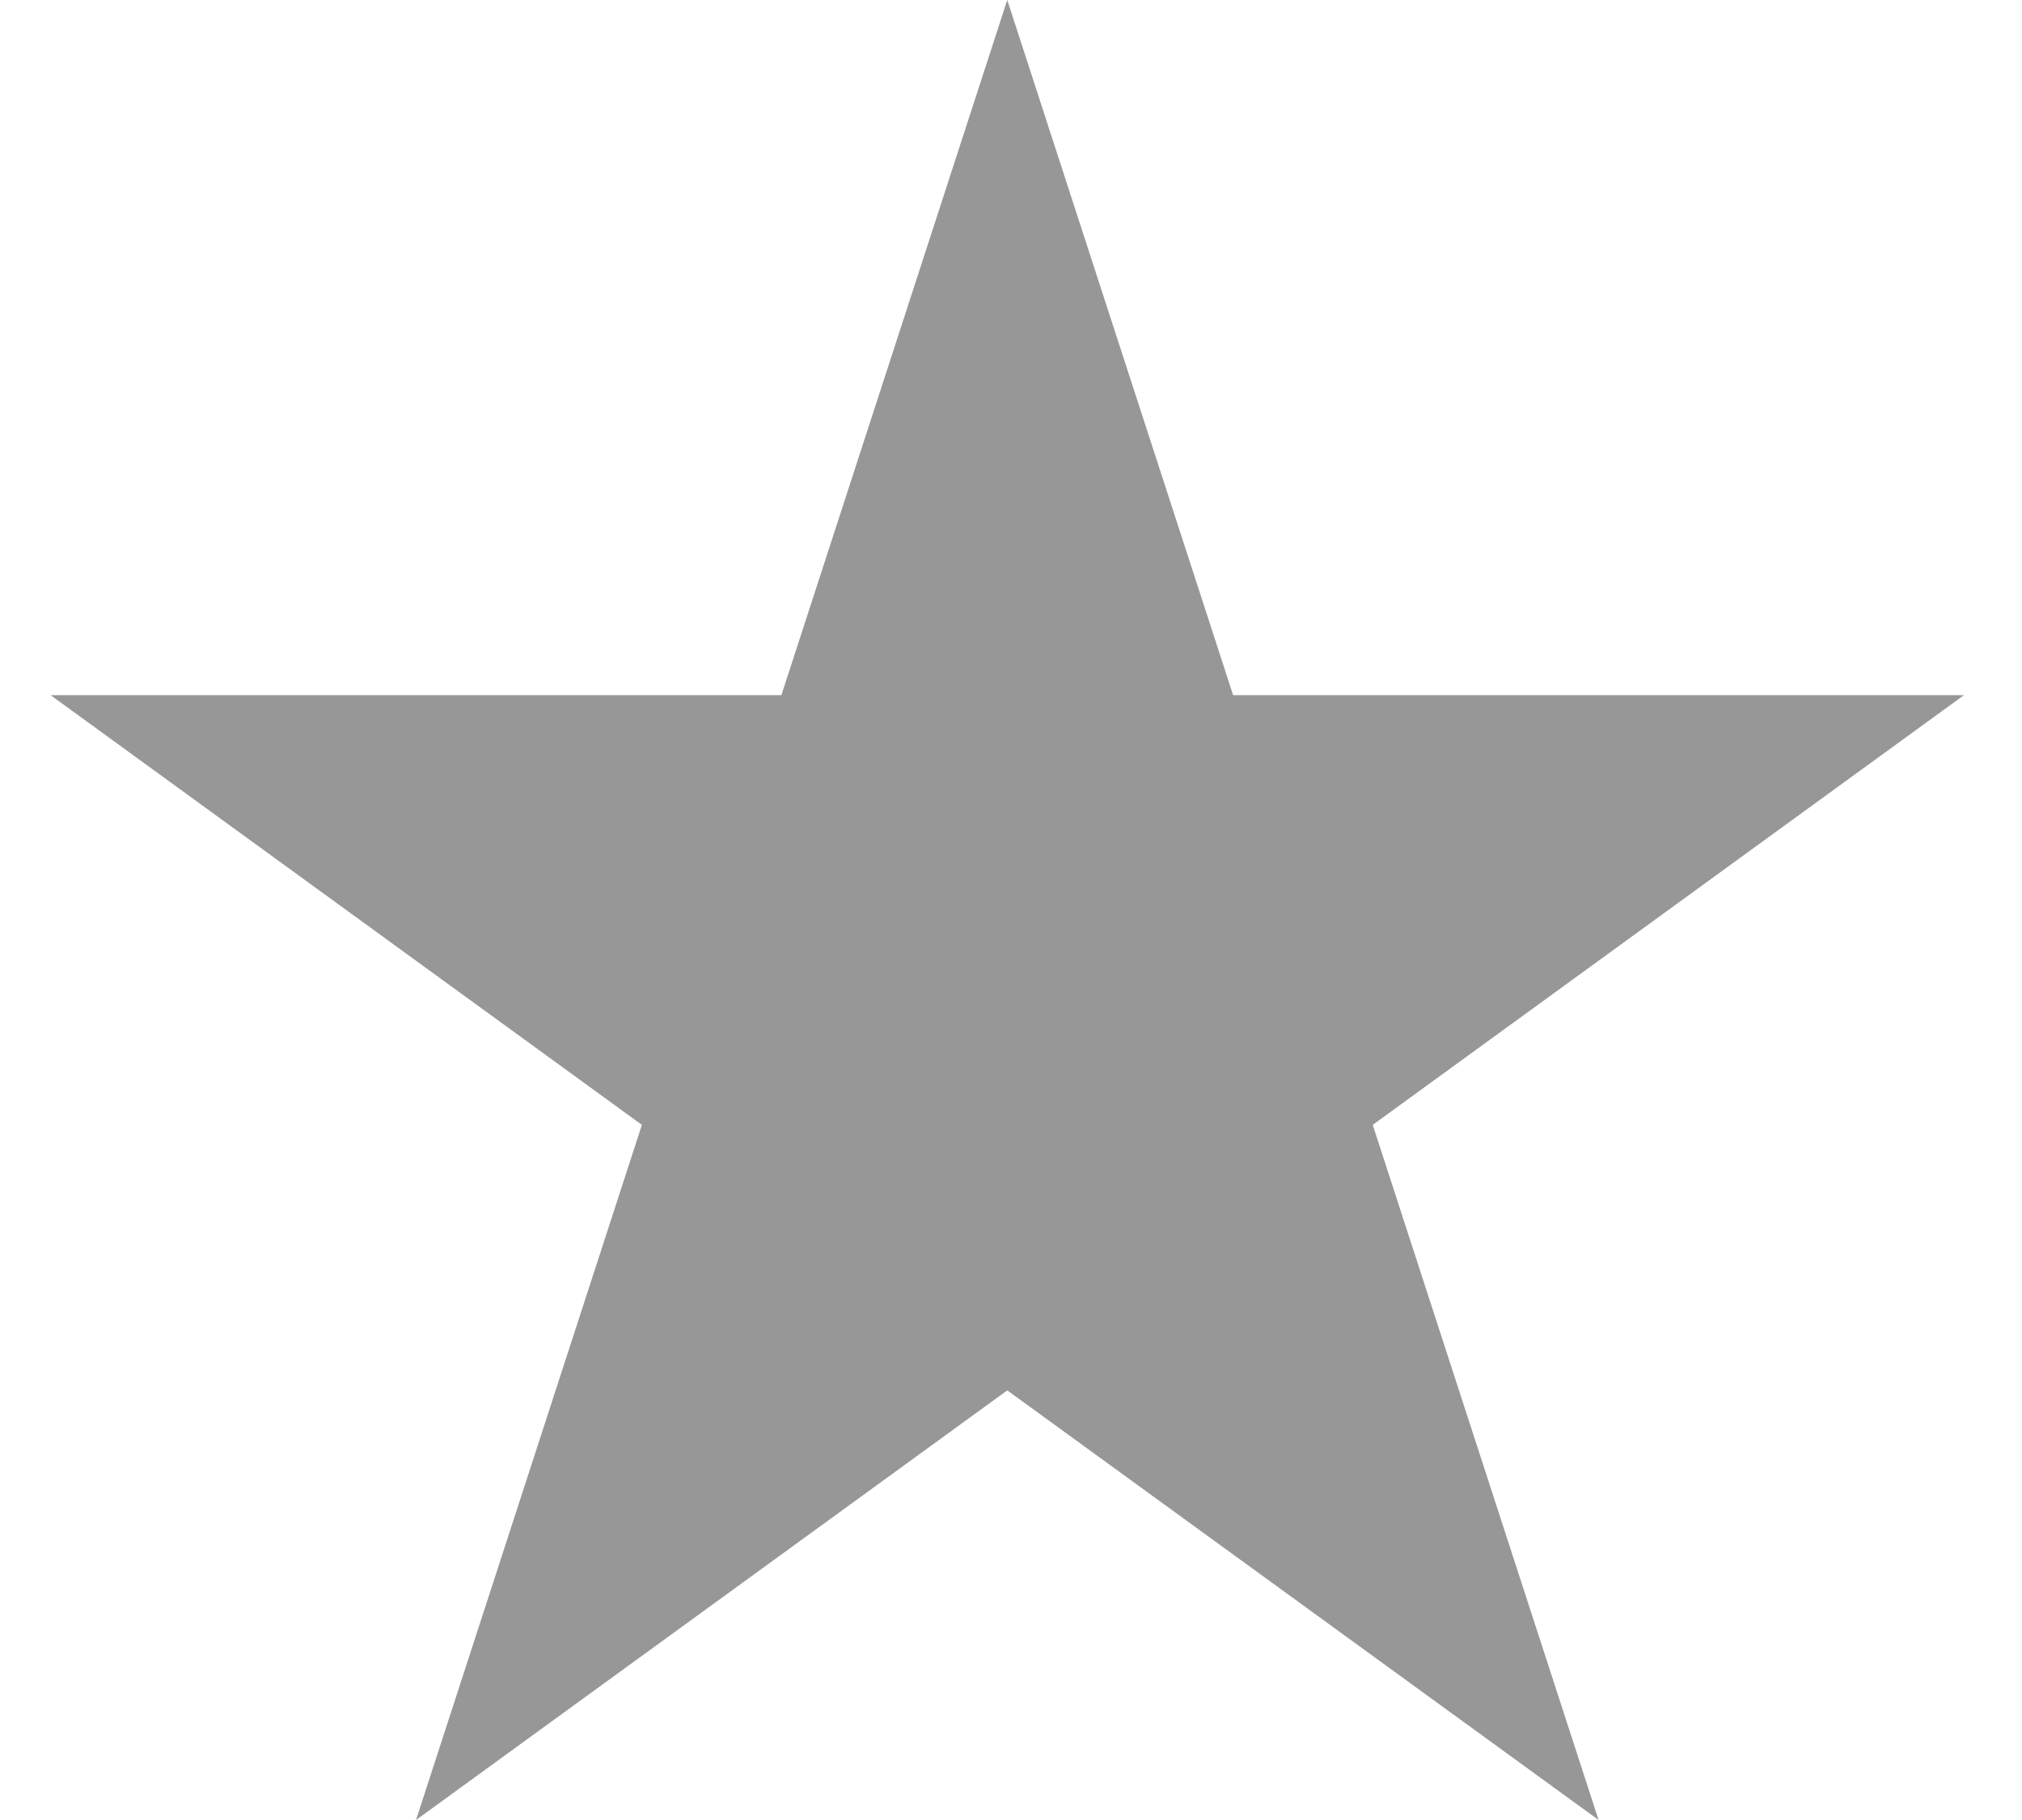
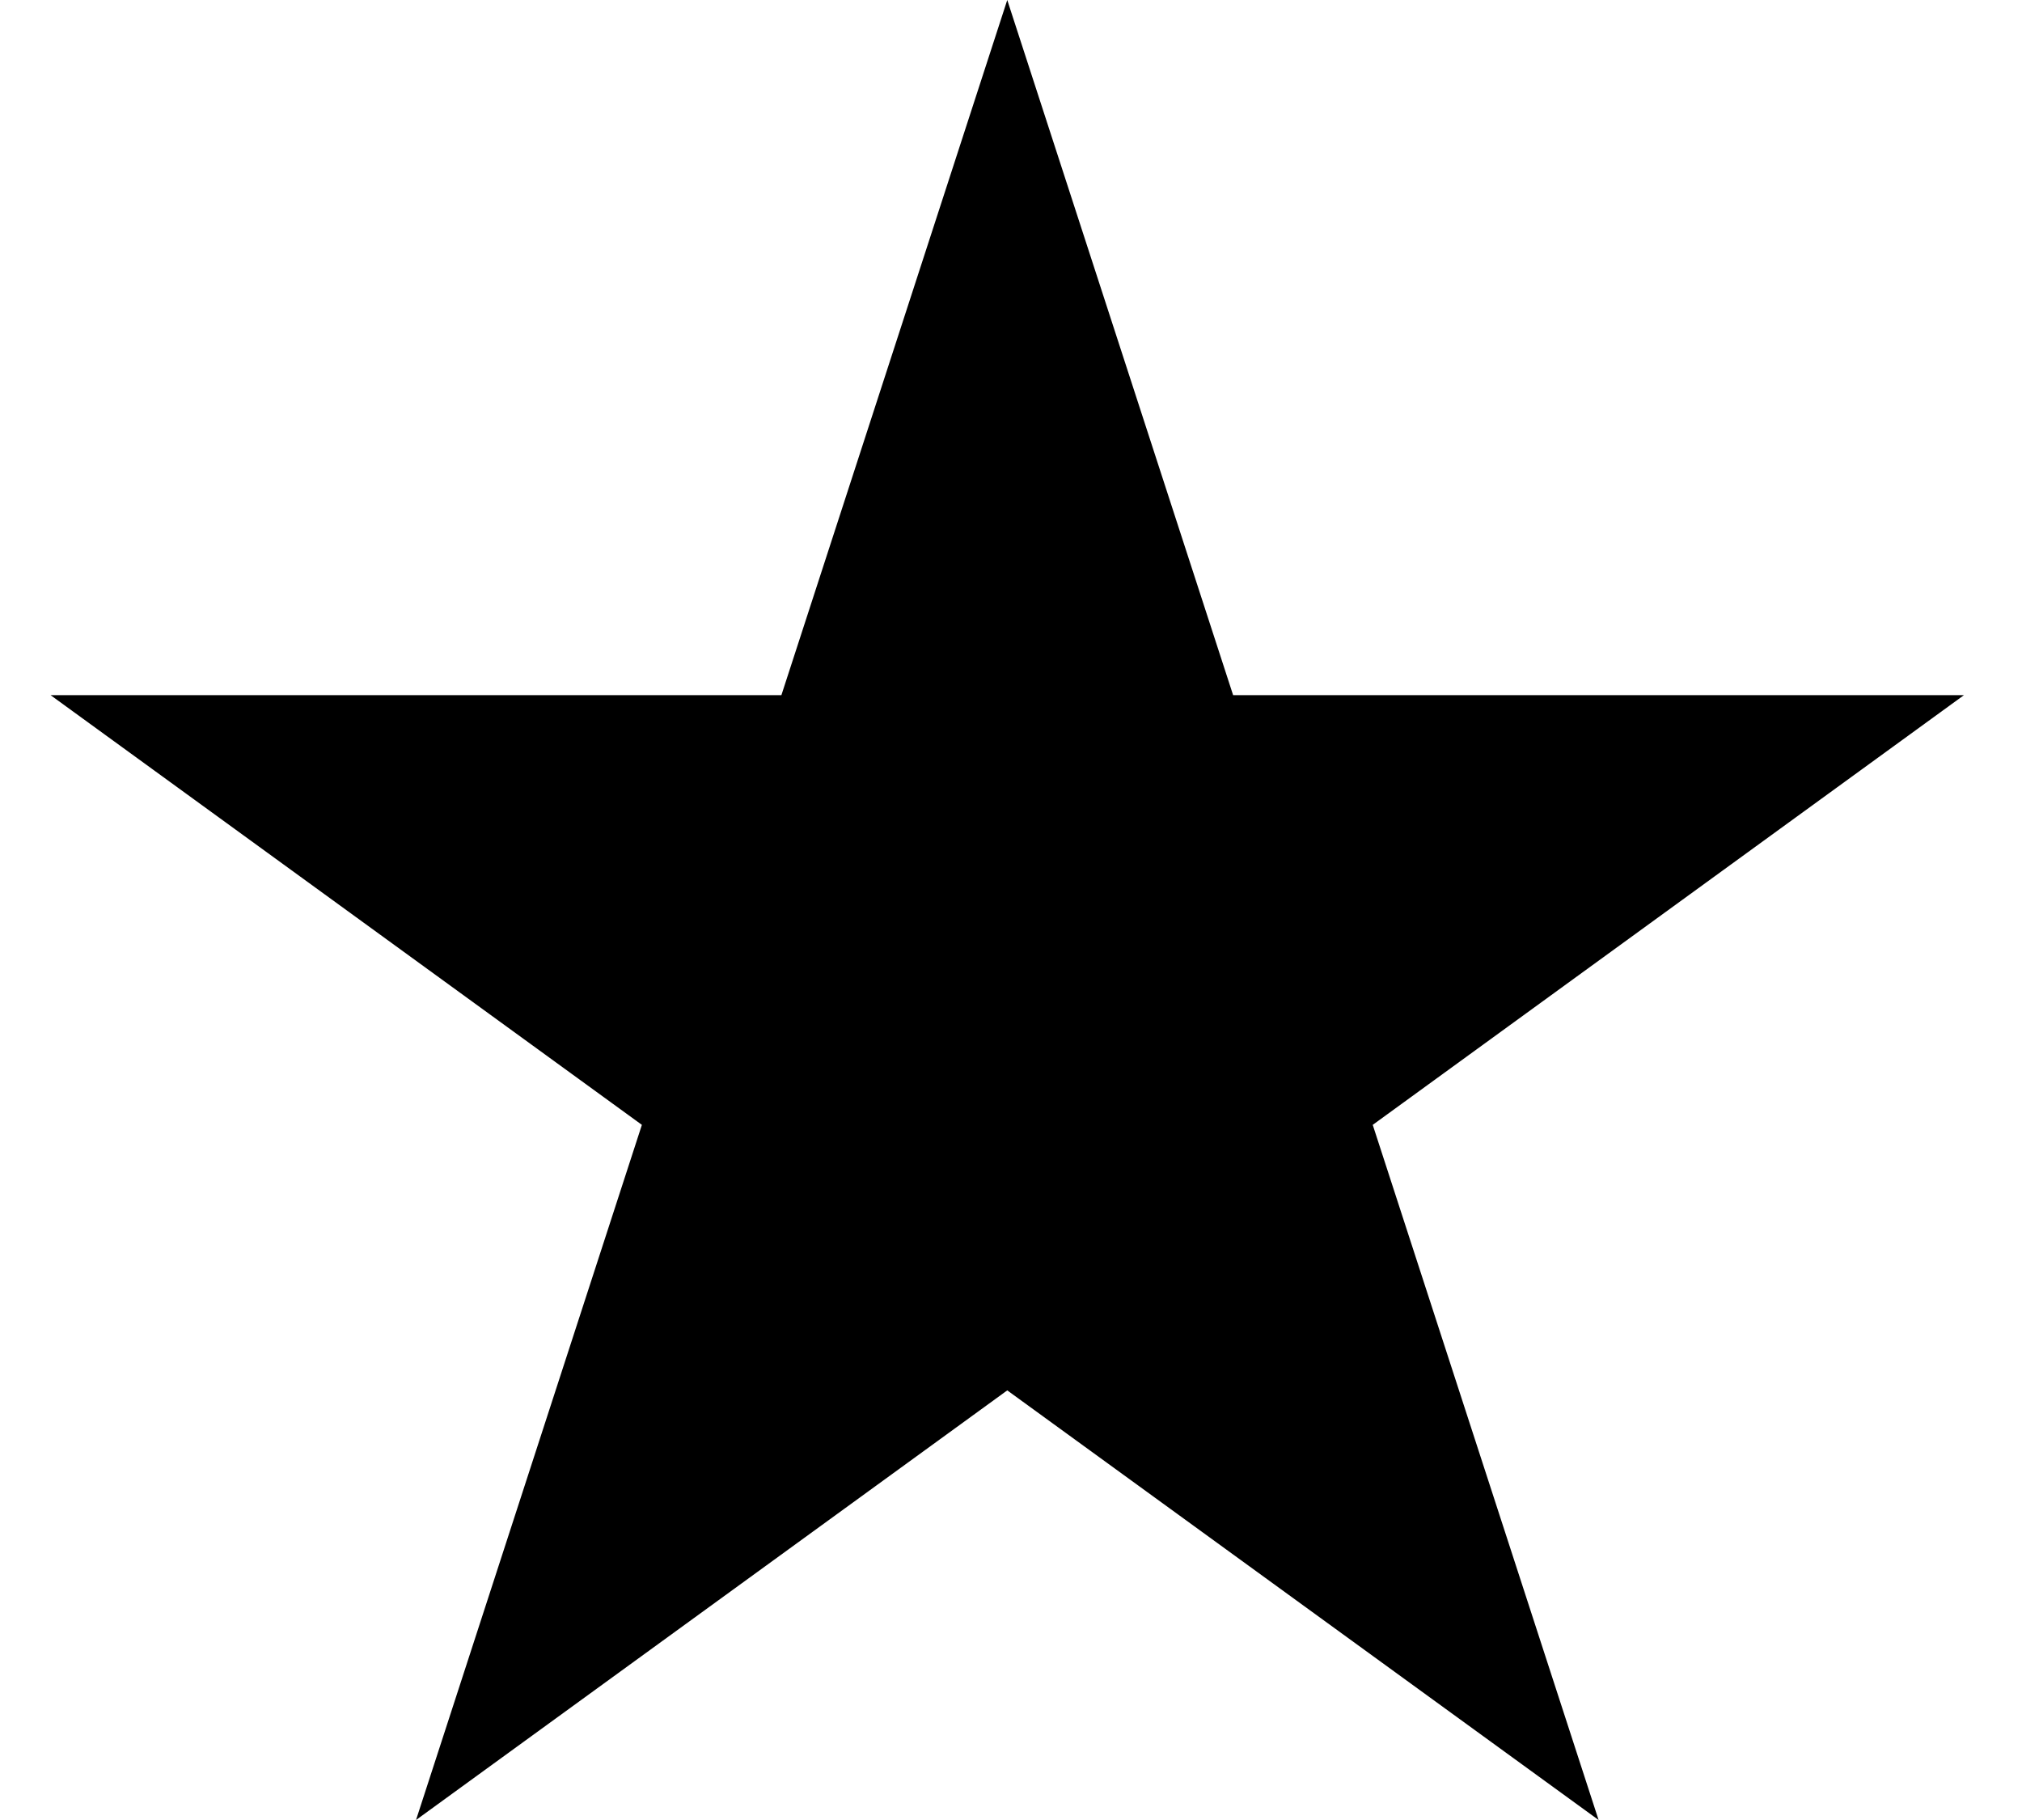
<svg xmlns="http://www.w3.org/2000/svg" width="20" height="18" viewBox="0 0 20 18" fill="none">
-   <path d="M9.963 0L12.197 6.875H19.426L13.578 11.125L15.812 18L9.963 13.751L4.115 18L6.349 11.125L0.5 6.875H7.729L9.963 0Z" fill="#979797" />
+   <path d="M9.963 0L12.197 6.875H19.426L13.578 11.125L15.812 18L9.963 13.751L4.115 18L6.349 11.125L0.5 6.875H7.729L9.963 0Z" fill="currentColor" />
</svg>
